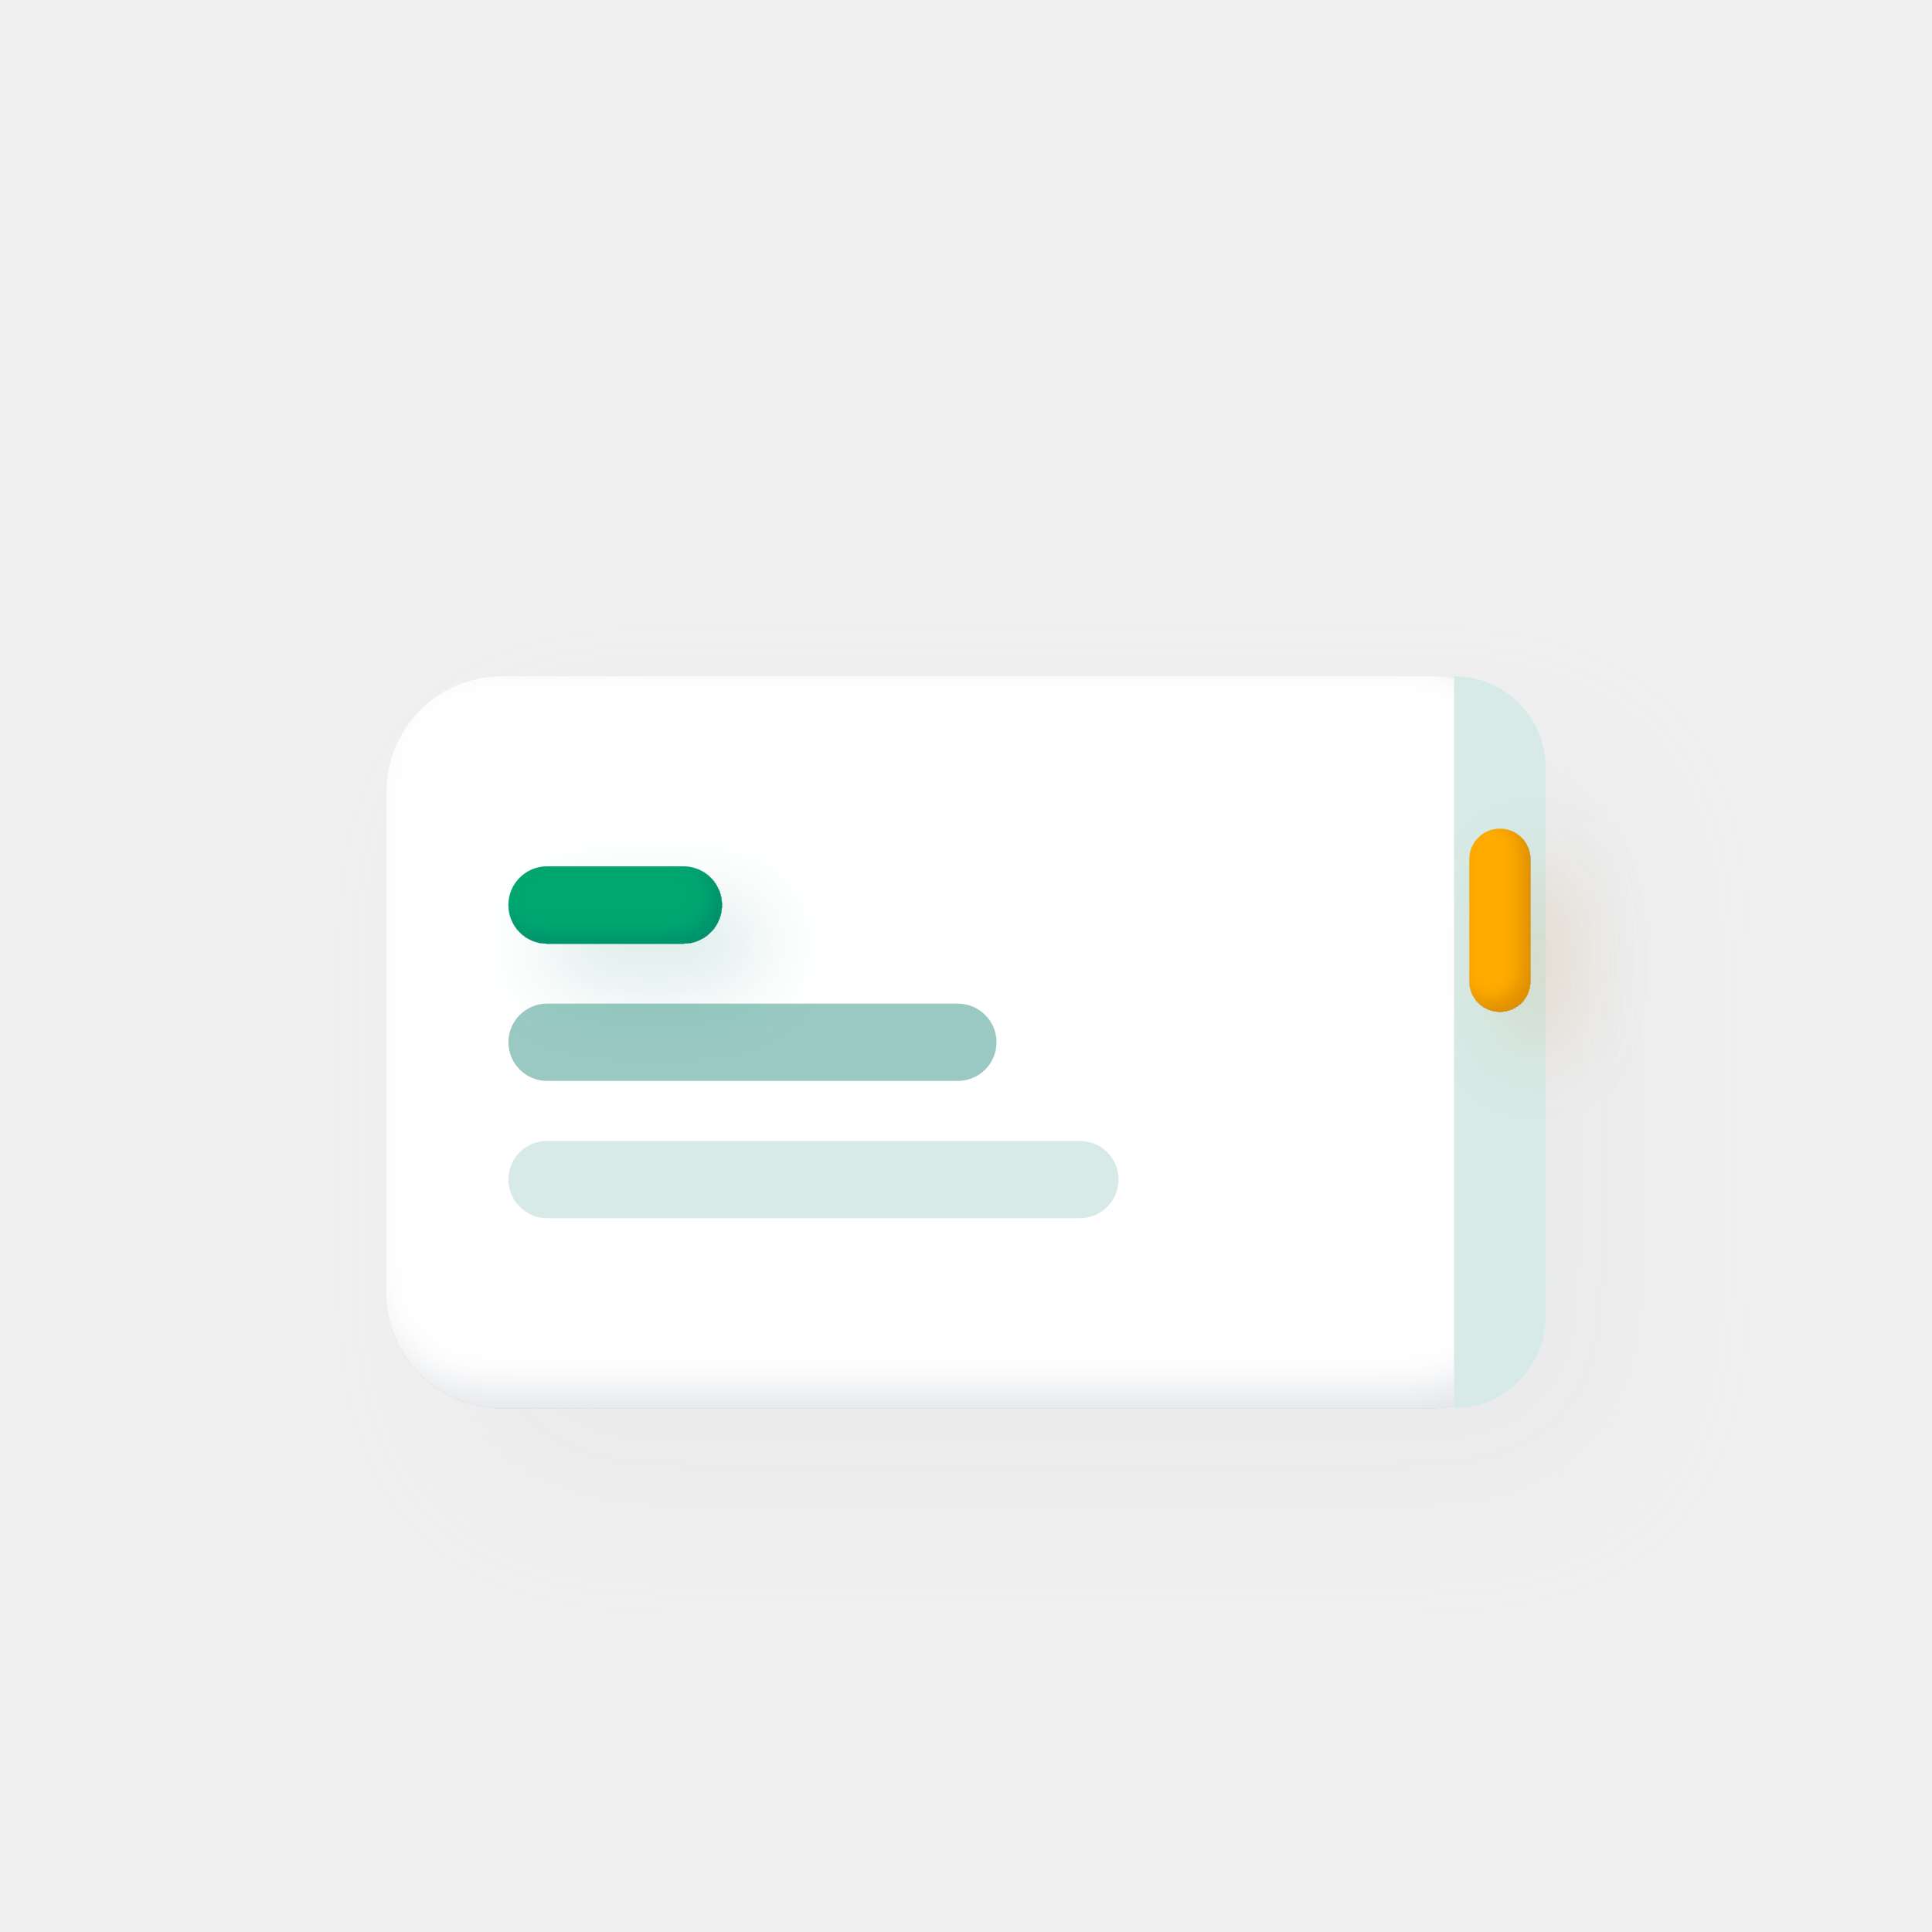
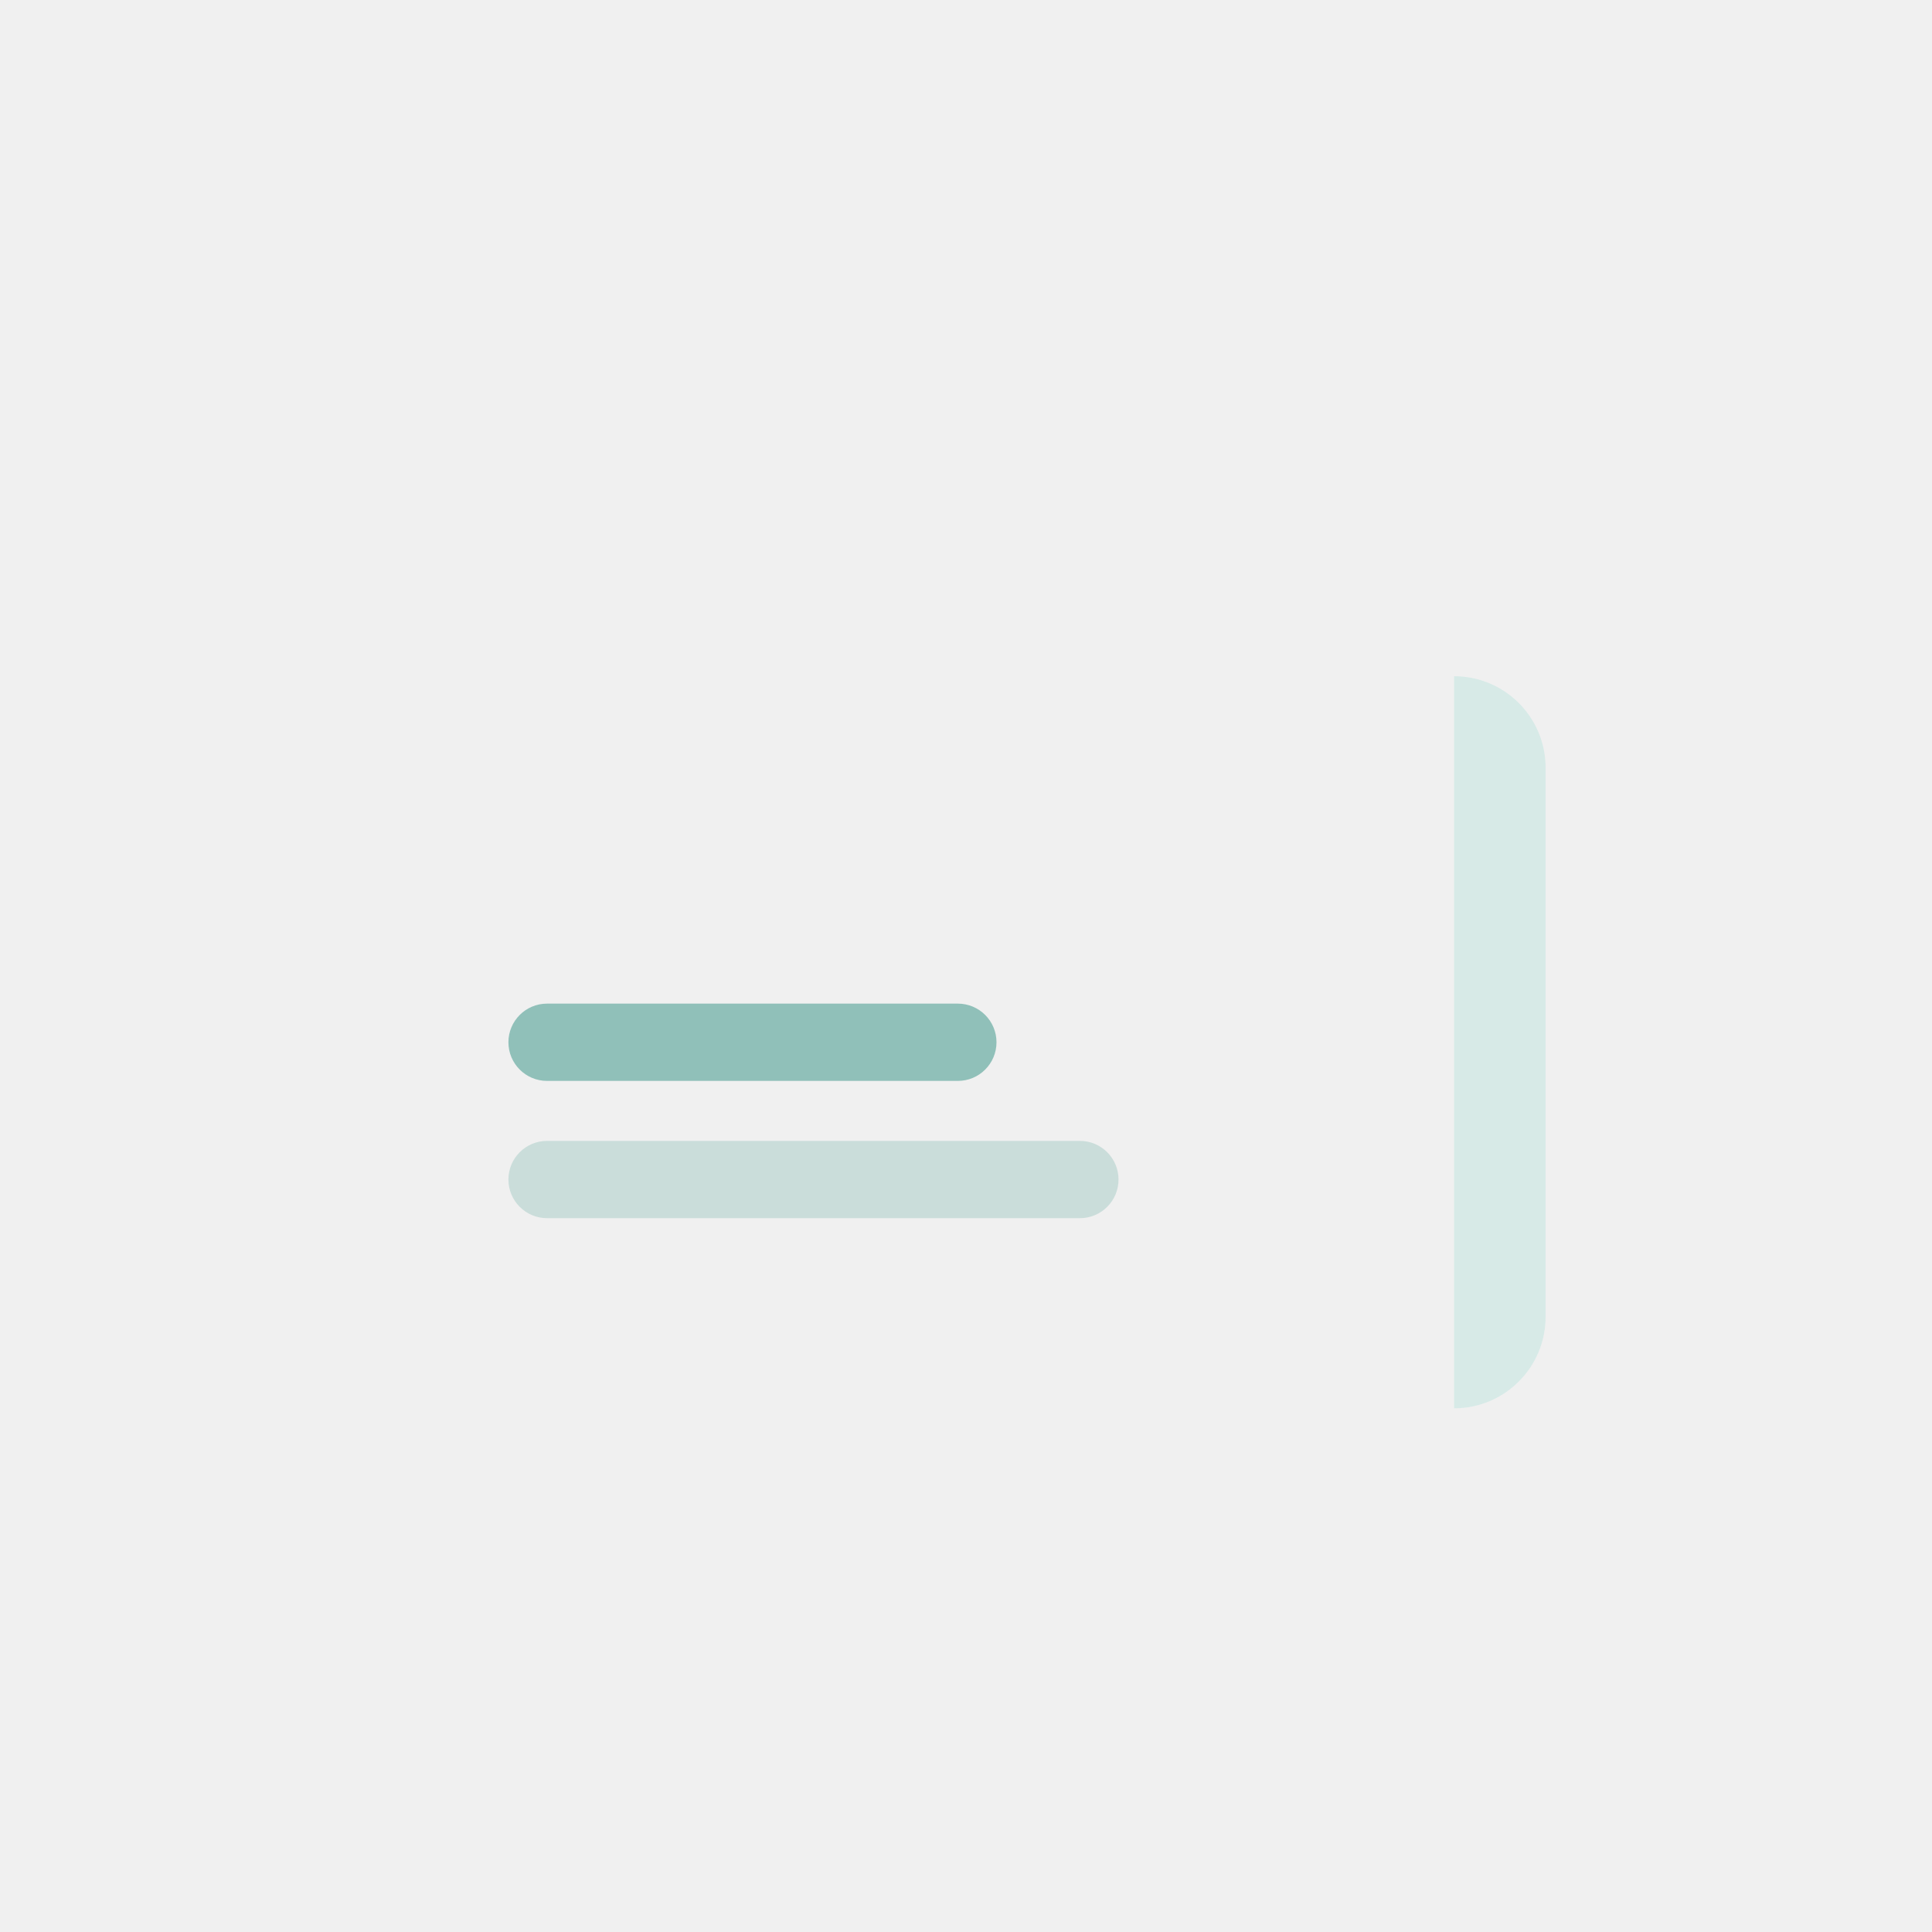
<svg xmlns="http://www.w3.org/2000/svg" fill="none" height="200" viewBox="0 0 200 200" width="200">
-   <filter id="a" color-interpolation-filters="sRGB" filterUnits="userSpaceOnUse" height="107.79" width="152" x="32" y="62">
+   <filter id="a" color-interpolation-filters="sRGB" filterUnits="employeeSpaceOnUse" height="107.79" width="152" x="32" y="62">
    <feFlood flood-opacity="0" result="BackgroundImageFix" />
    <feColorMatrix in="SourceAlpha" result="hardAlpha" type="matrix" values="0 0 0 0 0 0 0 0 0 0 0 0 0 0 0 0 0 0 127 0" />
    <feOffset dx="8" dy="8" />
    <feGaussianBlur stdDeviation="8" />
    <feColorMatrix type="matrix" values="0 0 0 0 0.773 0 0 0 0 0.792 0 0 0 0 0.82 0 0 0 0.16 0" />
    <feBlend in2="BackgroundImageFix" mode="normal" result="effect1_dropShadow_1587_120555" />
    <feBlend in="SourceGraphic" in2="effect1_dropShadow_1587_120555" mode="normal" result="shape" />
    <feColorMatrix in="SourceAlpha" result="hardAlpha" type="matrix" values="0 0 0 0 0 0 0 0 0 0 0 0 0 0 0 0 0 0 127 0" />
    <feOffset dx="-2" dy="-2" />
    <feGaussianBlur stdDeviation="2" />
    <feComposite in2="hardAlpha" k2="-1" k3="1" operator="arithmetic" />
    <feColorMatrix type="matrix" values="0 0 0 0 0.773 0 0 0 0 0.792 0 0 0 0 0.82 0 0 0 0.48 0" />
    <feBlend in2="shape" mode="normal" result="effect2_innerShadow_1587_120555" />
  </filter>
-   <filter id="b" color-interpolation-filters="sRGB" filterUnits="userSpaceOnUse" height="34.947" width="22.316" x="148.105" y="81.79">
+   <filter id="b" color-interpolation-filters="sRGB" filterUnits="employeeSpaceOnUse" height="34.947" width="22.316" x="148.105" y="81.79">
    <feFlood flood-opacity="0" result="BackgroundImageFix" />
    <feColorMatrix in="SourceAlpha" result="hardAlpha" type="matrix" values="0 0 0 0 0 0 0 0 0 0 0 0 0 0 0 0 0 0 127 0" />
    <feOffset dx="4" dy="4" />
    <feGaussianBlur stdDeviation="4" />
    <feColorMatrix type="matrix" values="0 0 0 0 0.718 0 0 0 0 0.431 0 0 0 0 0 0 0 0 0.16 0" />
    <feBlend in2="BackgroundImageFix" mode="normal" result="effect1_dropShadow_1587_120555" />
    <feBlend in="SourceGraphic" in2="effect1_dropShadow_1587_120555" mode="normal" result="shape" />
    <feColorMatrix in="SourceAlpha" result="hardAlpha" type="matrix" values="0 0 0 0 0 0 0 0 0 0 0 0 0 0 0 0 0 0 127 0" />
    <feOffset dx="-1" dy="-1" />
    <feGaussianBlur stdDeviation="1" />
    <feComposite in2="hardAlpha" k2="-1" k3="1" operator="arithmetic" />
    <feColorMatrix type="matrix" values="0 0 0 0 0.718 0 0 0 0 0.431 0 0 0 0 0 0 0 0 0.48 0" />
    <feBlend in2="shape" mode="normal" result="effect2_innerShadow_1587_120555" />
  </filter>
-   <filter id="c" color-interpolation-filters="sRGB" filterUnits="userSpaceOnUse" height="24" width="38.105" x="48.631" y="85.684">
+   <filter id="c" color-interpolation-filters="sRGB" filterUnits="employeeSpaceOnUse" height="24" width="38.105" x="48.631" y="85.684">
    <feFlood flood-opacity="0" result="BackgroundImageFix" />
    <feColorMatrix in="SourceAlpha" result="hardAlpha" type="matrix" values="0 0 0 0 0 0 0 0 0 0 0 0 0 0 0 0 0 0 127 0" />
    <feOffset dx="4" dy="4" />
    <feGaussianBlur stdDeviation="4" />
    <feColorMatrix type="matrix" values="0 0 0 0 0 0 0 0 0 0.471 0 0 0 0 0.404 0 0 0 0.16 0" />
    <feBlend in2="BackgroundImageFix" mode="normal" result="effect1_dropShadow_1587_120555" />
    <feBlend in="SourceGraphic" in2="effect1_dropShadow_1587_120555" mode="normal" result="shape" />
    <feColorMatrix in="SourceAlpha" result="hardAlpha" type="matrix" values="0 0 0 0 0 0 0 0 0 0 0 0 0 0 0 0 0 0 127 0" />
    <feOffset dx="-1" dy="-1" />
    <feGaussianBlur stdDeviation="1" />
    <feComposite in2="hardAlpha" k2="-1" k3="1" operator="arithmetic" />
    <feColorMatrix type="matrix" values="0 0 0 0 0 0 0 0 0 0.471 0 0 0 0 0.404 0 0 0 0.48 0" />
    <feBlend in2="shape" mode="normal" result="effect2_innerShadow_1587_120555" />
  </filter>
  <g filter="url(#a)">
    <rect fill="#fff" height="75.79" rx="12" width="120" x="40" y="70" />
  </g>
  <path d="m160 136.316v-56.842c0-5.232-4.241-9.474-9.474-9.474v75.789c5.233 0 9.474-4.241 9.474-9.473z" fill="#fff" />
  <path d="m160 136.316v-56.842c0-5.232-4.241-9.474-9.474-9.474v75.789c5.233 0 9.474-4.241 9.474-9.473z" fill="#007867" opacity=".16" />
  <g filter="url(#b)">
    <rect fill="#ffab00" height="18.947" rx="3.158" width="6.316" x="152.105" y="85.79" />
  </g>
  <g filter="url(#c)">
    <rect fill="#00a76f" height="8" rx="4" width="22.105" x="52.631" y="89.684" />
  </g>
  <g fill="#007867">
    <rect height="8" opacity=".4" rx="4" width="50.526" x="52.631" y="103.895" />
    <rect height="8" opacity=".16" rx="4" width="63.158" x="52.631" y="118.105" />
  </g>
</svg>
